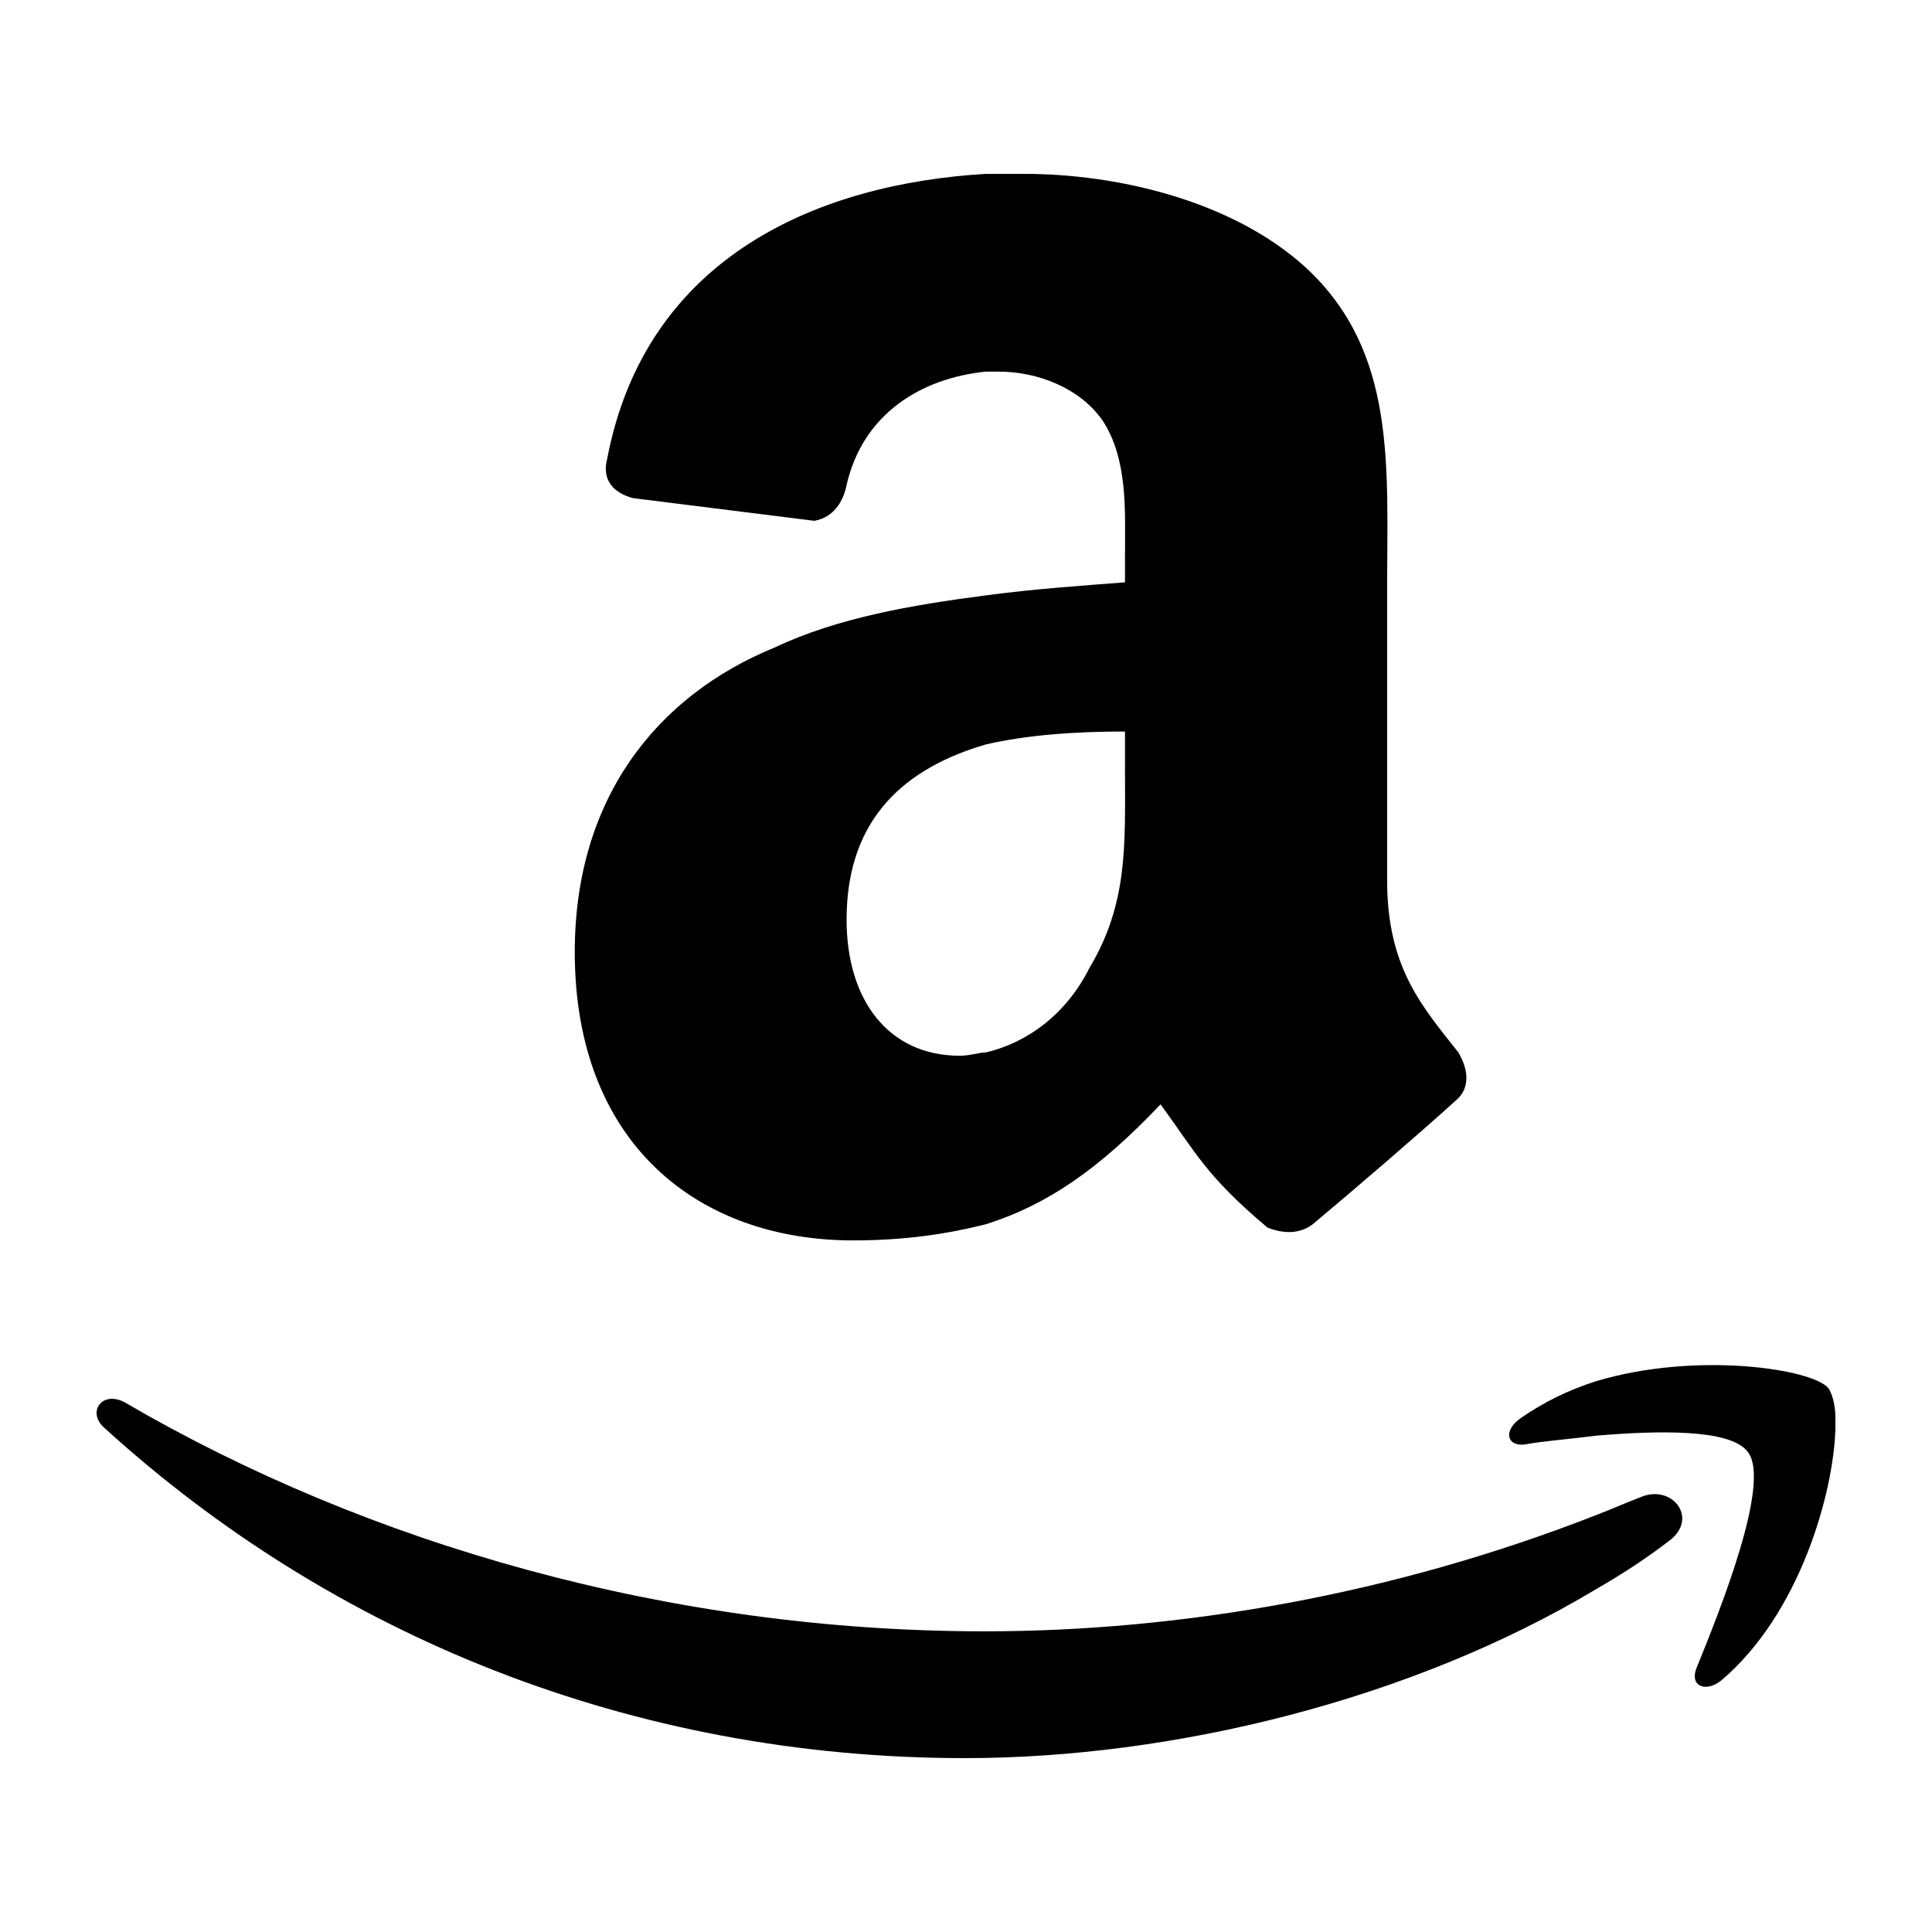
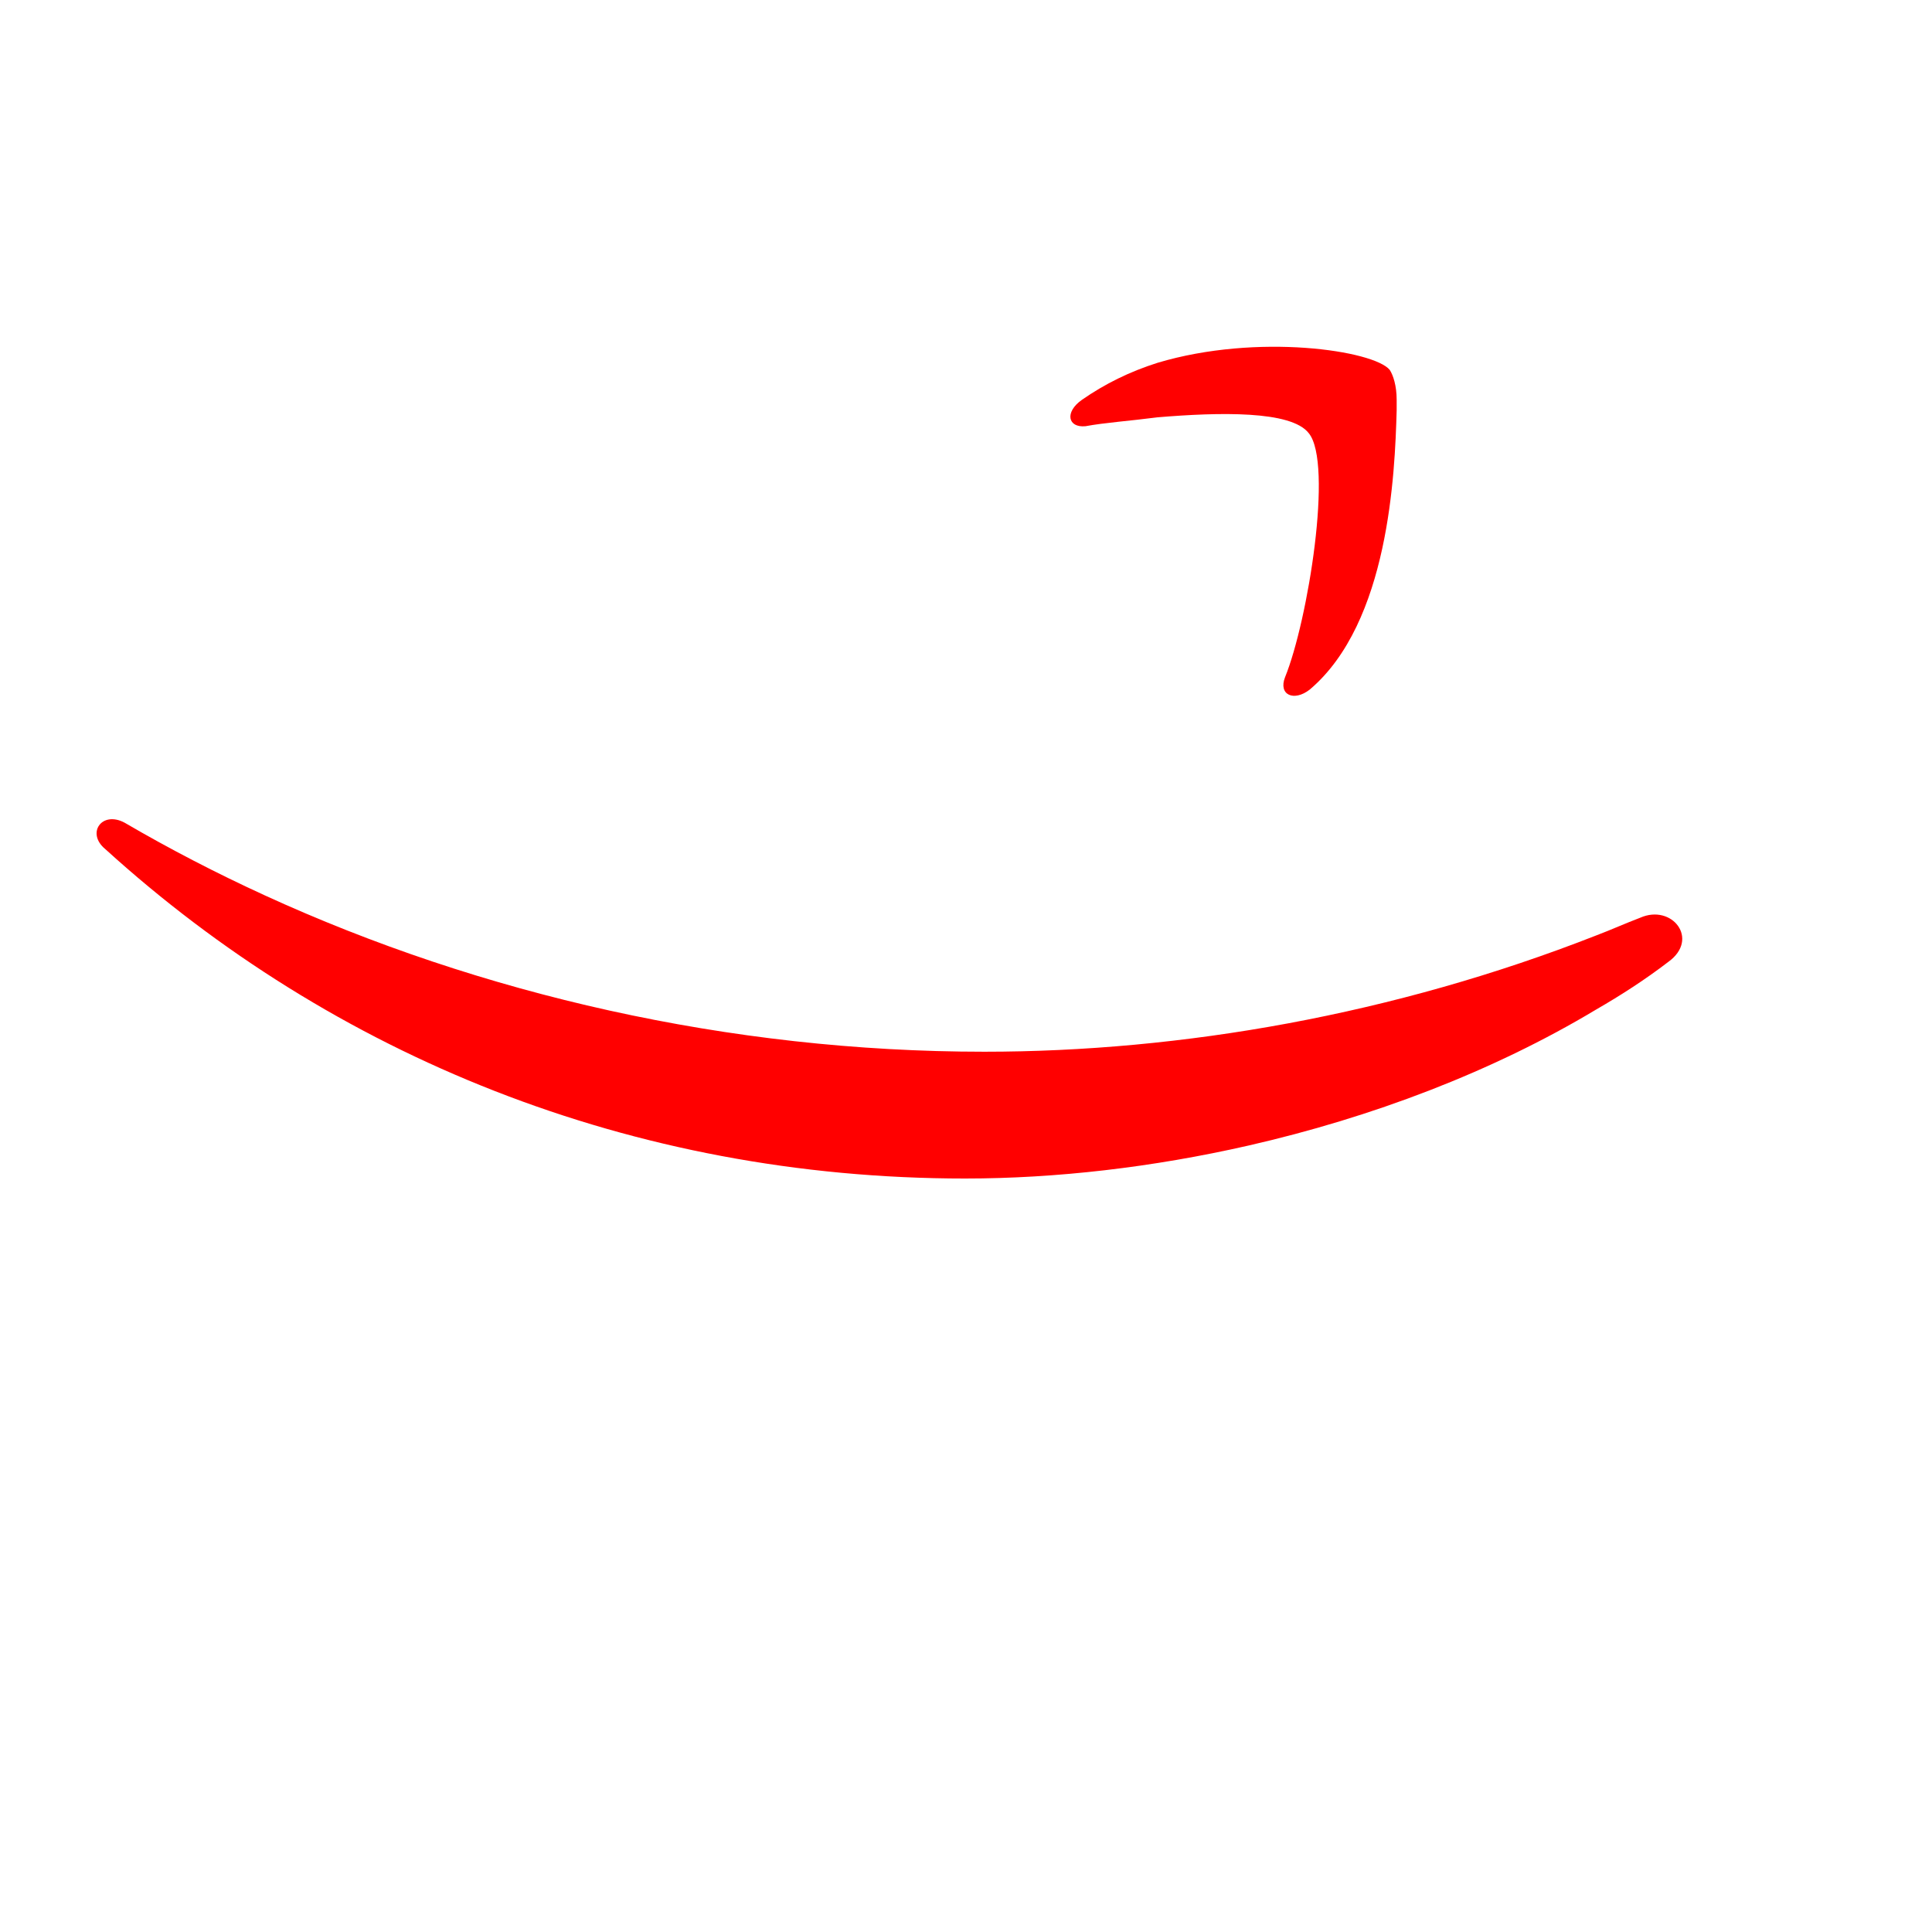
- <svg xmlns="http://www.w3.org/2000/svg" version="1.1" id="Icons" x="0px" y="0px" width="100px" height="100px" viewBox="0 0 100 100" style="enable-background:new 0 0 100 100;" xml:space="preserve">
-   <path id="Amazon" d="M58.23,30.141c-2.179,0.172-4.692,0.338-7.205,0.676c-3.852,0.498-7.705,1.174-10.887,2.68  c-6.198,2.521-10.388,7.888-10.388,15.775c0,9.904,6.368,14.931,14.407,14.931c2.683,0,4.86-0.33,6.867-0.834  c3.186-1.008,5.864-2.852,9.046-6.209c1.845,2.521,2.344,3.695,5.53,6.375c0.838,0.339,1.675,0.339,2.344-0.166  c2.01-1.678,5.525-4.696,7.373-6.375c0.835-0.677,0.665-1.679,0.167-2.521c-1.846-2.348-3.686-4.365-3.686-8.889V30.479  c0-6.381,0.499-12.252-4.188-16.61C63.76,10.339,57.728,9,53.038,9c-0.672,0-1.34,0-2.013,0  c-8.543,0.504-17.589,4.191-19.602,14.766c-0.331,1.339,0.676,1.844,1.345,2.017l9.38,1.174c1.006-0.173,1.506-1.009,1.671-1.852  c0.843-3.688,3.856-5.531,7.206-5.87c0.169,0,0.337,0,0.673,0c2.005,0,4.184,0.842,5.359,2.513c1.335,2.018,1.173,4.704,1.173,7.052  V30.141z M58.23,39.879c0,3.861,0.162,6.879-1.845,10.229c-1.172,2.348-3.182,3.86-5.36,4.365c-0.335,0-0.833,0.173-1.339,0.173  c-3.684,0-5.867-2.853-5.867-7.051c0-5.367,3.187-7.888,7.206-9.062c2.179-0.504,4.692-0.67,7.205-0.67V39.879z M89.086,86.986  C93.181,83.522,94.91,77.233,95,73.95v-0.547c0-0.734-0.181-1.275-0.359-1.549c-0.82-1.001-6.832-1.917-12.016-0.367  c-1.456,0.461-2.732,1.095-3.915,1.916c-0.91,0.641-0.728,1.454,0.182,1.367c1.001-0.186,2.277-0.272,3.733-0.461  c3.185-0.266,6.917-0.359,7.826,0.823c1.27,1.547-1.456,8.296-2.643,11.214C87.449,87.262,88.266,87.627,89.086,86.986z   M5.451,73.95C17.189,84.616,32.659,91,49.954,91c10.739,0,23.113-3.011,32.671-8.752c1.276-0.735,2.546-1.555,3.729-2.463  c1.639-1.182,0.183-3.011-1.456-2.284c-0.727,0.274-1.547,0.642-2.272,0.915c-10.471,4.106-21.475,6.021-31.672,6.021  c-16.201,0-31.852-4.471-44.503-11.854C5.268,71.948,4.447,73.128,5.451,73.95z" />
+ <svg xmlns="http://www.w3.org/2000/svg" width="100%" height="100%" viewBox="0 0 100 100" version="1.1" xml:space="preserve" style="fill-rule:evenodd;clip-rule:evenodd;stroke-linejoin:round;stroke-miterlimit:2;">
+   <path id="Amazon" d="M67.792,35.692C71.887,32.228 72.201,24.524 72.291,21.241L72.291,20.694C72.291,19.96 72.11,19.419 71.932,19.145C71.112,18.144 65.1,17.228 59.916,18.778C58.46,19.239 57.184,19.873 56.001,20.694C55.091,21.335 55.273,22.148 56.183,22.061C57.184,21.875 58.46,21.789 59.916,21.6C63.101,21.334 66.833,21.241 67.742,22.423C69.012,23.97 67.701,32.134 66.514,35.052C66.155,35.968 66.972,36.333 67.792,35.692ZM5.451,43.95C17.189,54.616 32.659,61 49.954,61C54.654,61 59.666,60.423 64.619,59.294C70.984,57.842 77.25,55.477 82.625,52.248C83.901,51.513 85.171,50.693 86.354,49.785C87.993,48.603 86.537,46.774 84.898,47.501C84.171,47.775 83.351,48.143 82.626,48.416C72.155,52.522 61.151,54.437 50.954,54.437C37.723,54.437 24.859,51.455 13.696,46.34C11.191,45.192 8.77,43.937 6.451,42.583C5.268,41.948 4.447,43.128 5.451,43.95Z" style="fill:rgb(255,0,0);fill-rule:nonzero;" />
</svg>
